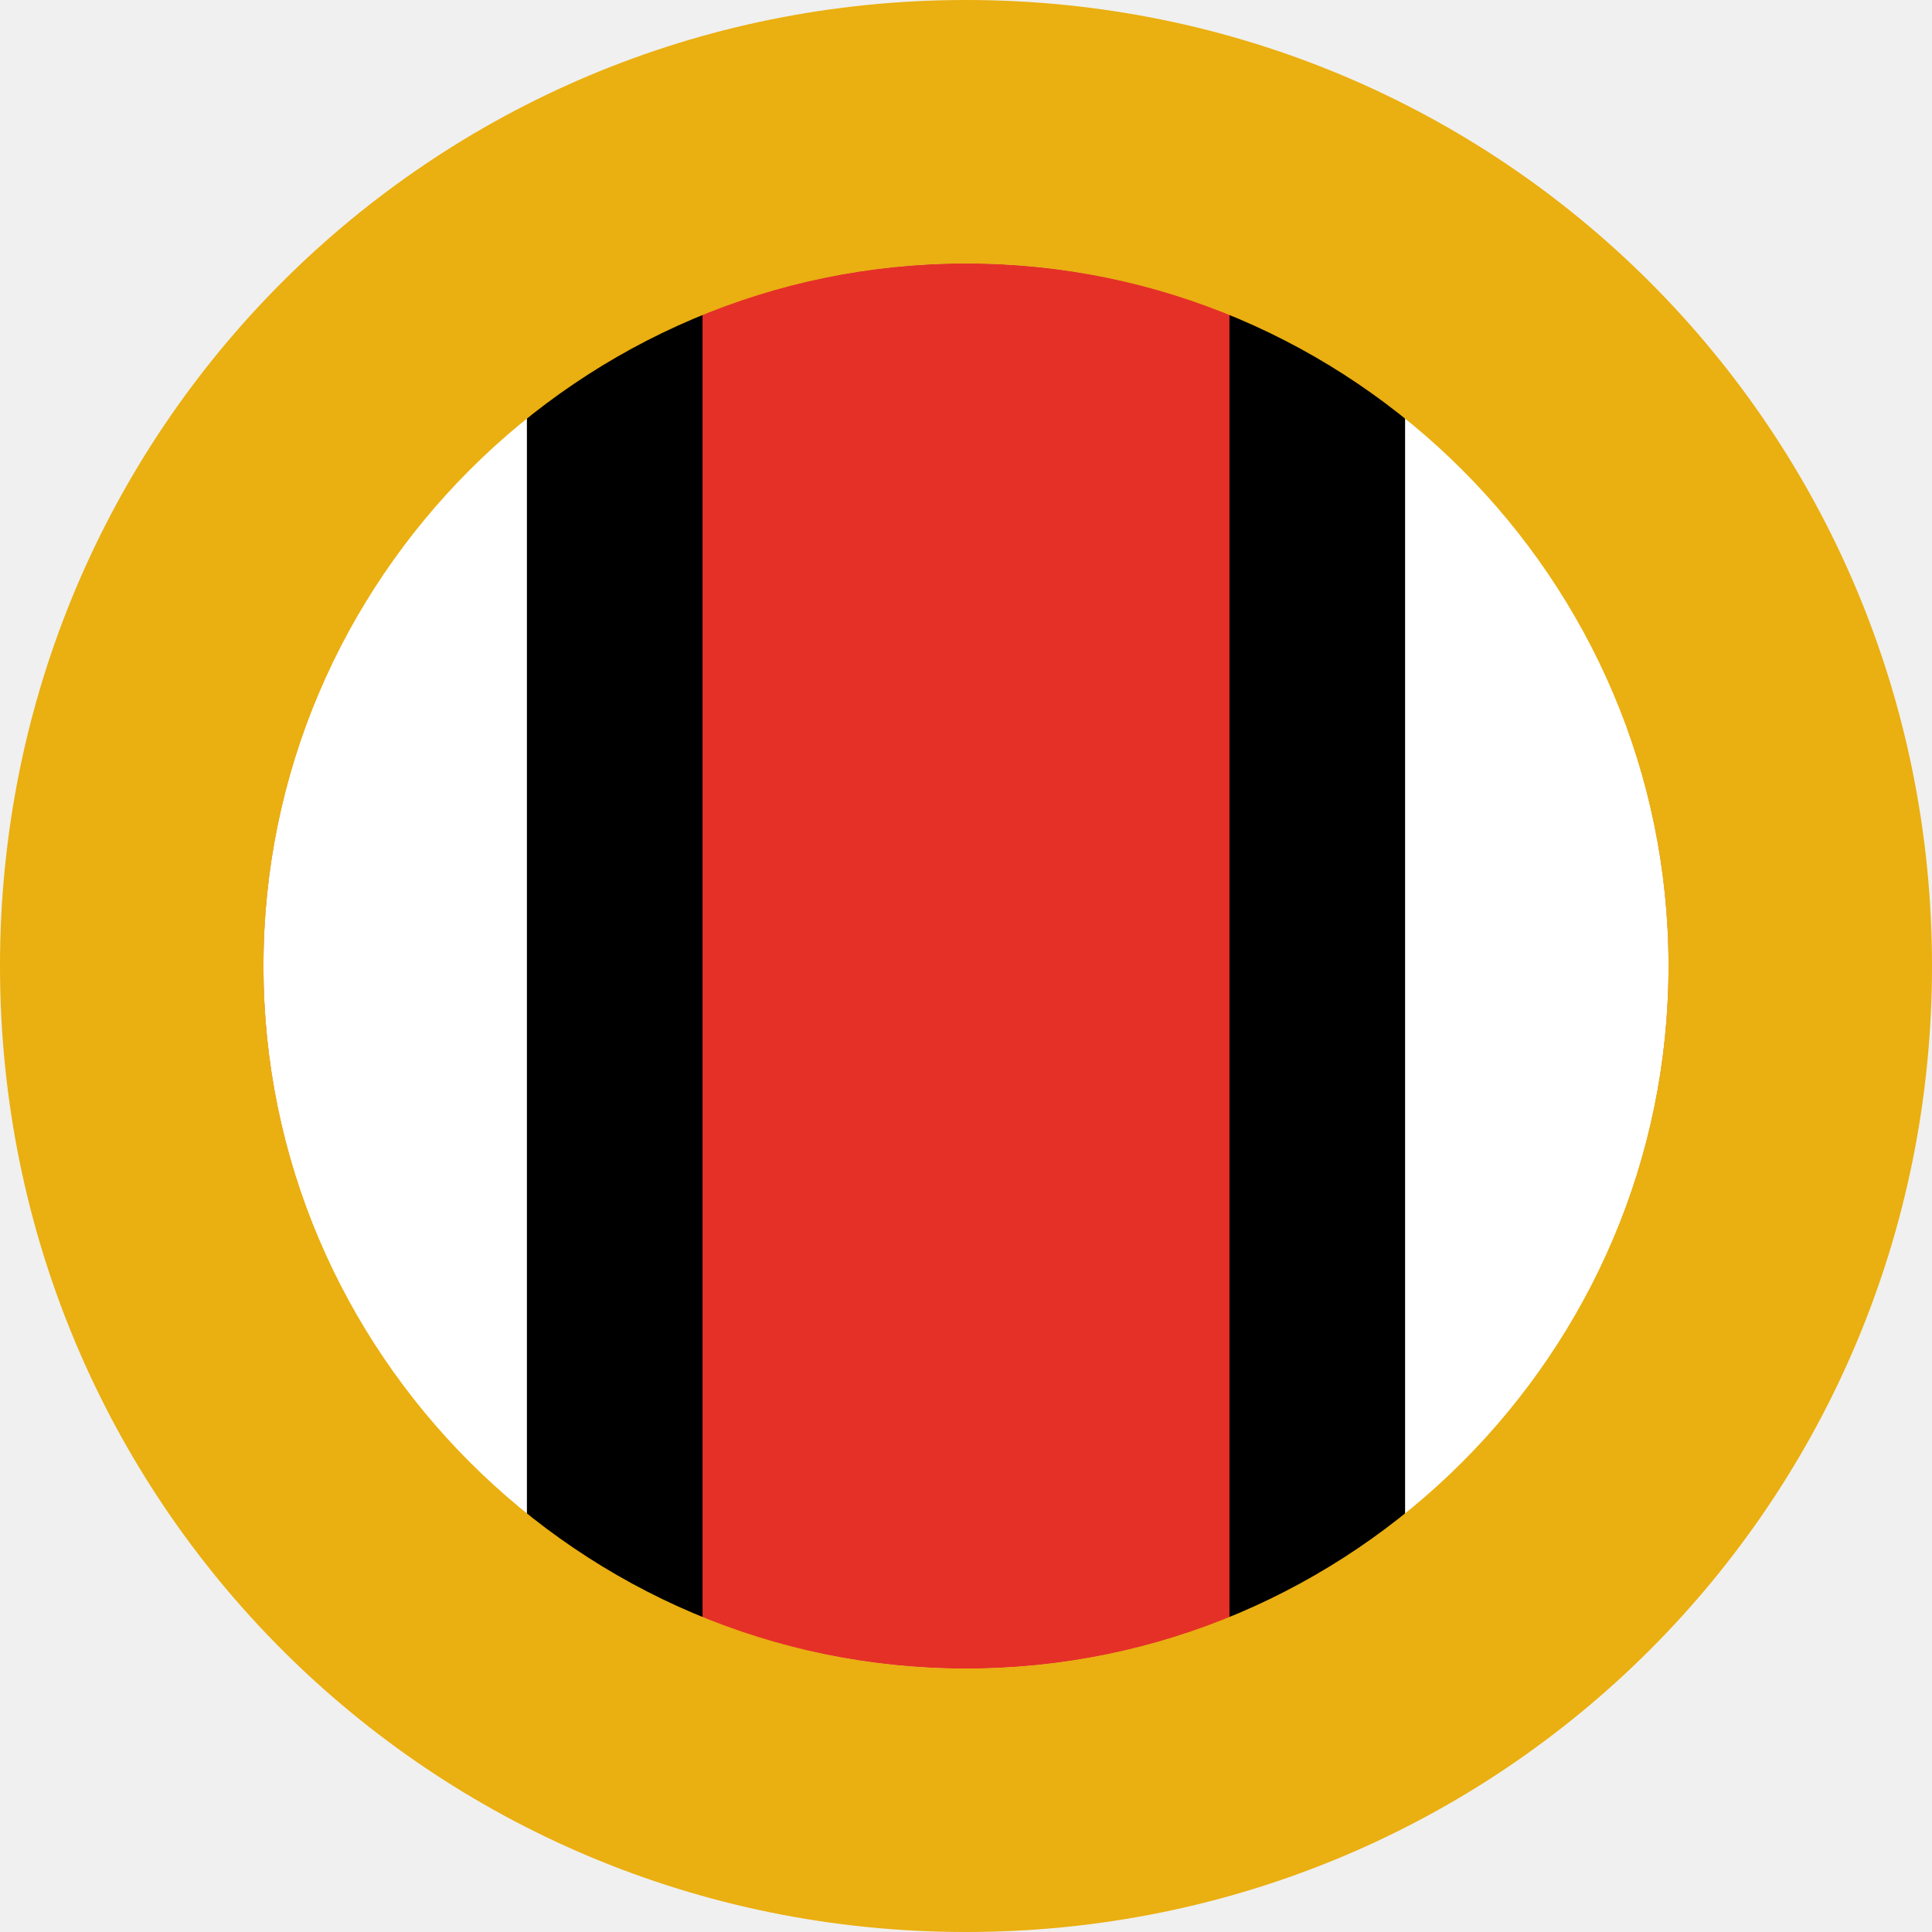
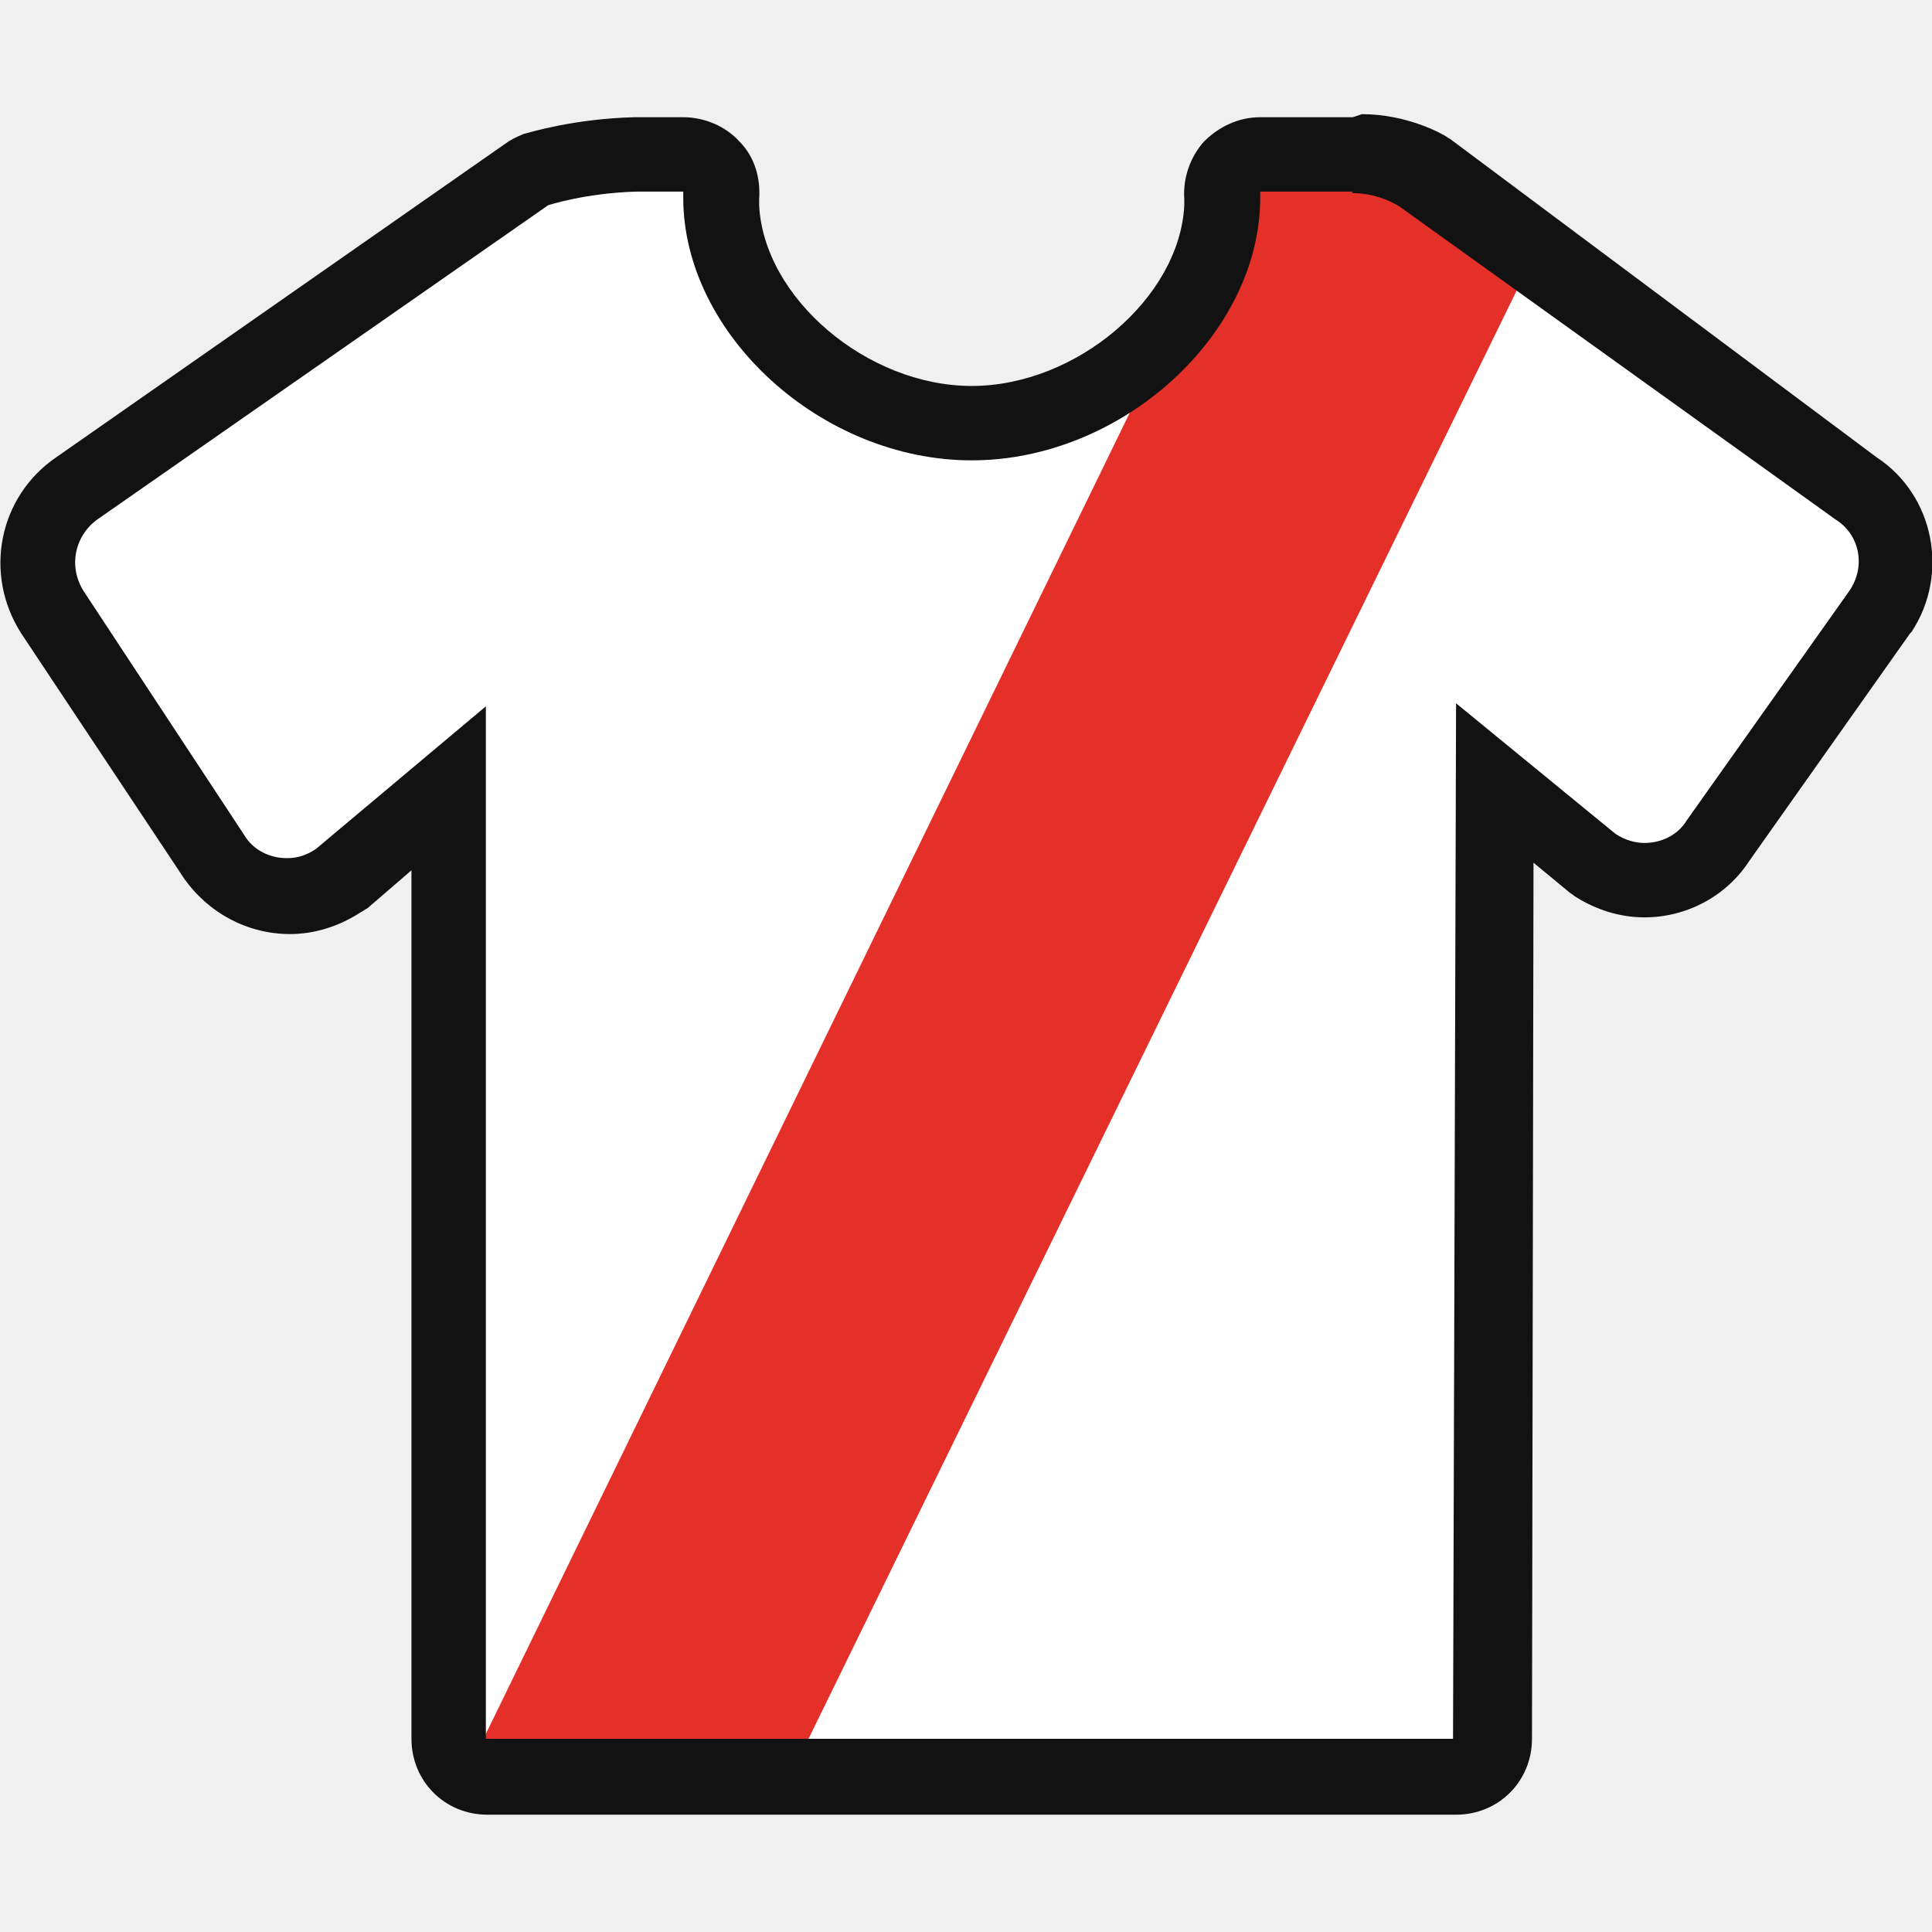
- <svg xmlns="http://www.w3.org/2000/svg" version="1.1" id="Layer_1" x="0px" y="0px" viewBox="-286 409.9 22 22" style="enable-background:new -286 409.9 22 22;">
-   <style type="text/css">
- 	.st0{fill:#FFFFFF;}
- 	.st1{fill:#B82E22;}
- 	.st2{fill:#A82323;}
- 	.st3{clip-path:url(#SVGID_2_);}
- 	.st4{fill:#4AC5E8;}
- 	.st5{fill:#E2E2E2;}
- </style>
-   <circle class="st1" cx="-275" cy="420.9" r="8" />
-   <circle class="st0" cx="-275" cy="420.9" r="8" style="fill: rgb(229, 48, 39);" />
-   <g>
+ <svg xmlns="http://www.w3.org/2000/svg" width="800px" height="800px" viewBox="0 -7.72 127.246 127.246" enable-background="new 0 0 856 412" version="1.1" y="0px" x="0px" fill="#000000">
+   <g id="SVGRepo_bgCarrier" stroke-width="0" />
+   <g id="SVGRepo_tracerCarrier" stroke-linecap="round" stroke-linejoin="round" />
+   <g id="SVGRepo_iconCarrier">
    <g>
-       <defs>
-         <circle id="SVGID_1_" cx="-275" cy="420.9" r="8" />
-       </defs>
-       <clipPath id="SVGID_2_">
-         <circle cx="-275" cy="420.9" r="8" transform="matrix(1, 0, 0, 1, 0, 0)" style="overflow: visible;" />
-       </clipPath>
-       <g class="st3">
-         <rect x="-286" y="409.9" class="st4" width="6.4" height="22" style="fill: rgb(255, 255, 255);" />
-         <rect x="-270.4" y="409.9" class="st4" width="6.4" height="22" style="fill: rgb(255, 255, 255);" />
-       </g>
+       <path fill="#e43029" d="m32 109c-1.4 0-2.5-1.1-2.5-2.5v-62.6l-7 5.9c-.1.1-.2.1-.2.2-1 .6-2.1 1-3.2 1-2 0-3.8-1-4.9-2.6l-10.7-16.1c-1.8-2.7-1-6.3 1.7-8.1l29.7-20.7c.2-.1.4-.3.7-.3.1 0 2.8-.9 6.6-1h3.1c.7 0 1.4.3 1.8.8.5.5.7 1.2.6 1.9 0 .1 0 .3-.1.4.2 7.5 8.1 14.5 16.5 14.5s16.3-7 16.5-14.5c0-.1 0-.3-.1-.4-.1-.7.2-1.4.6-1.9s1.1-.8 1.8-.8h6.1c2.4 0 4.3 1.1 4.5 1.2.1 0 .1.1.2.1l28.7 20.7c2.6 1.7 3.4 5.4 1.6 8.1l-10.7 15.2c-1 1.6-2.9 2.6-4.9 2.6-1.2 0-2.3-.3-3.2-1-.1 0-.1-.1-0.2-.2l-6.4-5.3-.2 62.9c0 1.4-1.1 2.5-2.5 2.5h-63.9z" />
+       <path fill="#ffffff" d="m42.2 2.5c-3.8.1-6.5 1-6.6 1-.3 0-.5.20-.7.30l-29.7 20.7c-2.73 1.8-3.53 5.4-1.73 8.1l10.7 16.1c1.1 1.6 2.9 2.6 4.9 2.6 1.1 0 2.2-.4 3.2-1 0-.1.1-.1.2-.2l7-5.9v62.8c0 1 .5 2 1.3 2l46.4-95.2c-3.1 3.7-8 6.3-13.1 6.3-8.4 0-16.3-7-16.5-14.5.1-.10.1-.30.1-.40.1-.70-.1-1.4-.6-1.9-.4-.50-1.1-.80-1.8-.80h-3.1zm40.5.02c-.6.04-1.3.32-1.6.78-.4.50-.7 1.2-.6 1.9.1.10.1.30.1.40 0 .56-.1 1.12-.2 1.67l2.3-4.75zm18.3 6.63l-48.8 99.8h43.7c1.4 0 2.5-1 2.5-2l.2-63.1 6.4 5.3v.2c1 .7 2 1 3 1 2 0 4-1 5-2.6l11-15.2c2-2.7 1-6.4-2-8.1l-21-15.4z" />
+       <path d="m89.1 5c1.8 0 3.1.9 3.1.9l28.7 20.6c1.6 1 2 3.1.9 4.7l-10.7 15.1c-0.6 1-1.7 1.5-2.8 1.5-.6 0-1.3-.2-1.9-.6l-10.5-8.6-.2 68.2h-63.7v-68l-11.2 9.4c-.6.4-1.2.6-1.9.6-1.1 0-2.2-.5-2.8-1.5l-10.6-16.1c-1-1.6-.6-3.6.9-4.7l29.7-20.7s2.4-.8 5.8-.9h3.1v.2.2c0 9 9.1 17.3 19 17.3s19-8.3 19-17.3v-.2-.2h5.9.2c-.1.1 0 .1 0 .1m0-5s-.1 0 0 0h-.2-5.9c-1.4 0-2.7.6-3.7 1.6-.9 1-1.4 2.4-1.3 3.8v.4c-.3 6.1-7.1 11.9-14 11.9s-13.7-5.8-14-11.9v-.4c.1-1.4-.3-2.8-1.3-3.8-.9-1-2.3-1.6-3.7-1.6h-3.1-.1c-4 .1-6.9 1-7.3 1.1-.5.2-.9.4-1.3.7l-29.5 20.6c-3.8 2.6-4.8 7.7-2.3 11.6l10.7 16.1c1.6 2.3 4.2 3.7 7 3.7 1.6 0 3.2-.5 4.6-1.4.2-.1.3-.2.5-.3l2.9-2.5v57.2c0 2.8 2.2 5 5 5h63.8c2.8 0 5-2.2 5-5l.1-57.7 2.3 1.9c.1.1.3.2.4.3 1.4.9 3 1.4 4.6 1.4 2.8 0 5.4-1.4 6.9-3.7l10.6-15 .1-.1c2.5-3.8 1.5-9-2.3-11.5l-28-20.9c-.1-.1-.2-.1-.3-.2-.3-.2-2.6-1.5-5.6-1.5z" style="fill: rgb(18, 18, 18);" />
    </g>
  </g>
-   <rect x="-280" y="411.8" class="st5" width="2" height="18.2" style="fill: rgb(0, 0, 0);" />
-   <rect x="-272" y="411.8" class="st5" width="2" height="18.2" style="fill: rgb(0, 0, 0);" />
-   <g transform="matrix(1, 0, 0, 1, 0, 0.000006)">
-     <path class="st5" d="M-275,409.9c-6.1,0-11,4.9-11,11c0,6.1,4.9,11,11,11s11-4.9,11-11C-264,414.8-268.9,409.9-275,409.9z M-275,428.9c-4.4,0-8-3.6-8-8c0-4.4,3.6-8,8-8s8,3.6,8,8C-267,425.3-270.6,428.9-275,428.9z" style="fill: rgb(234, 175, 16);" />
-   </g>
</svg>
